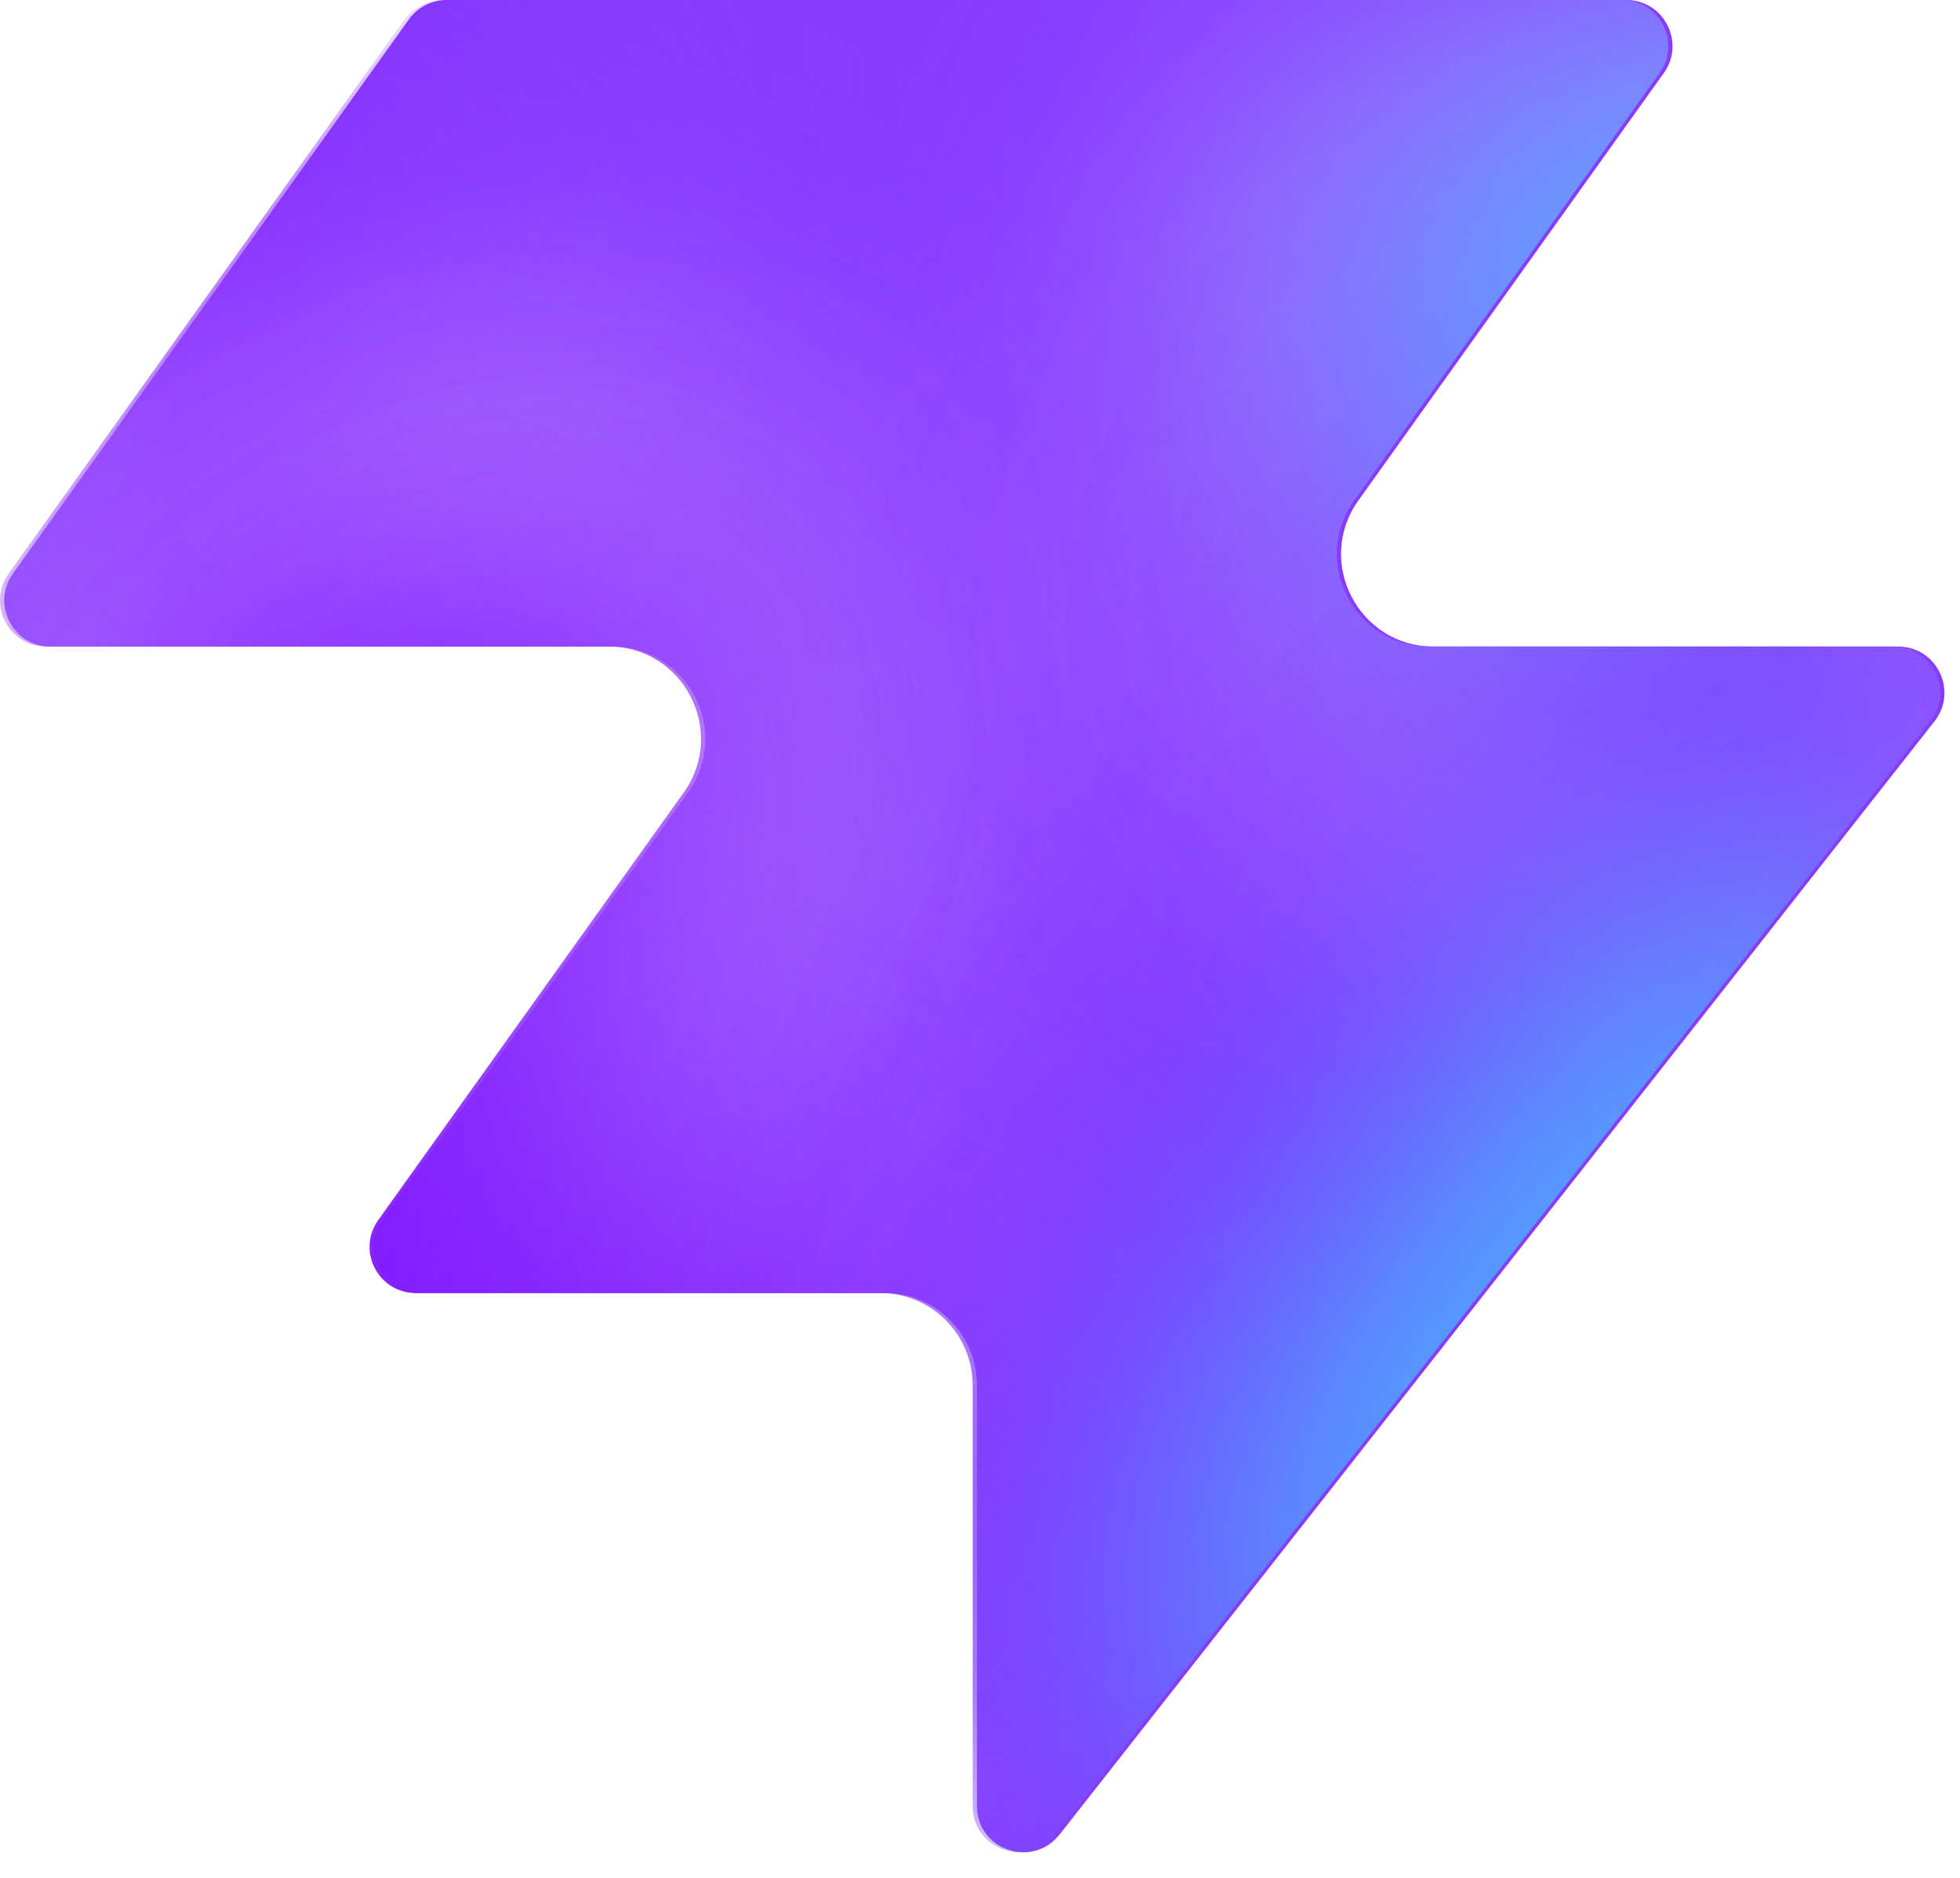
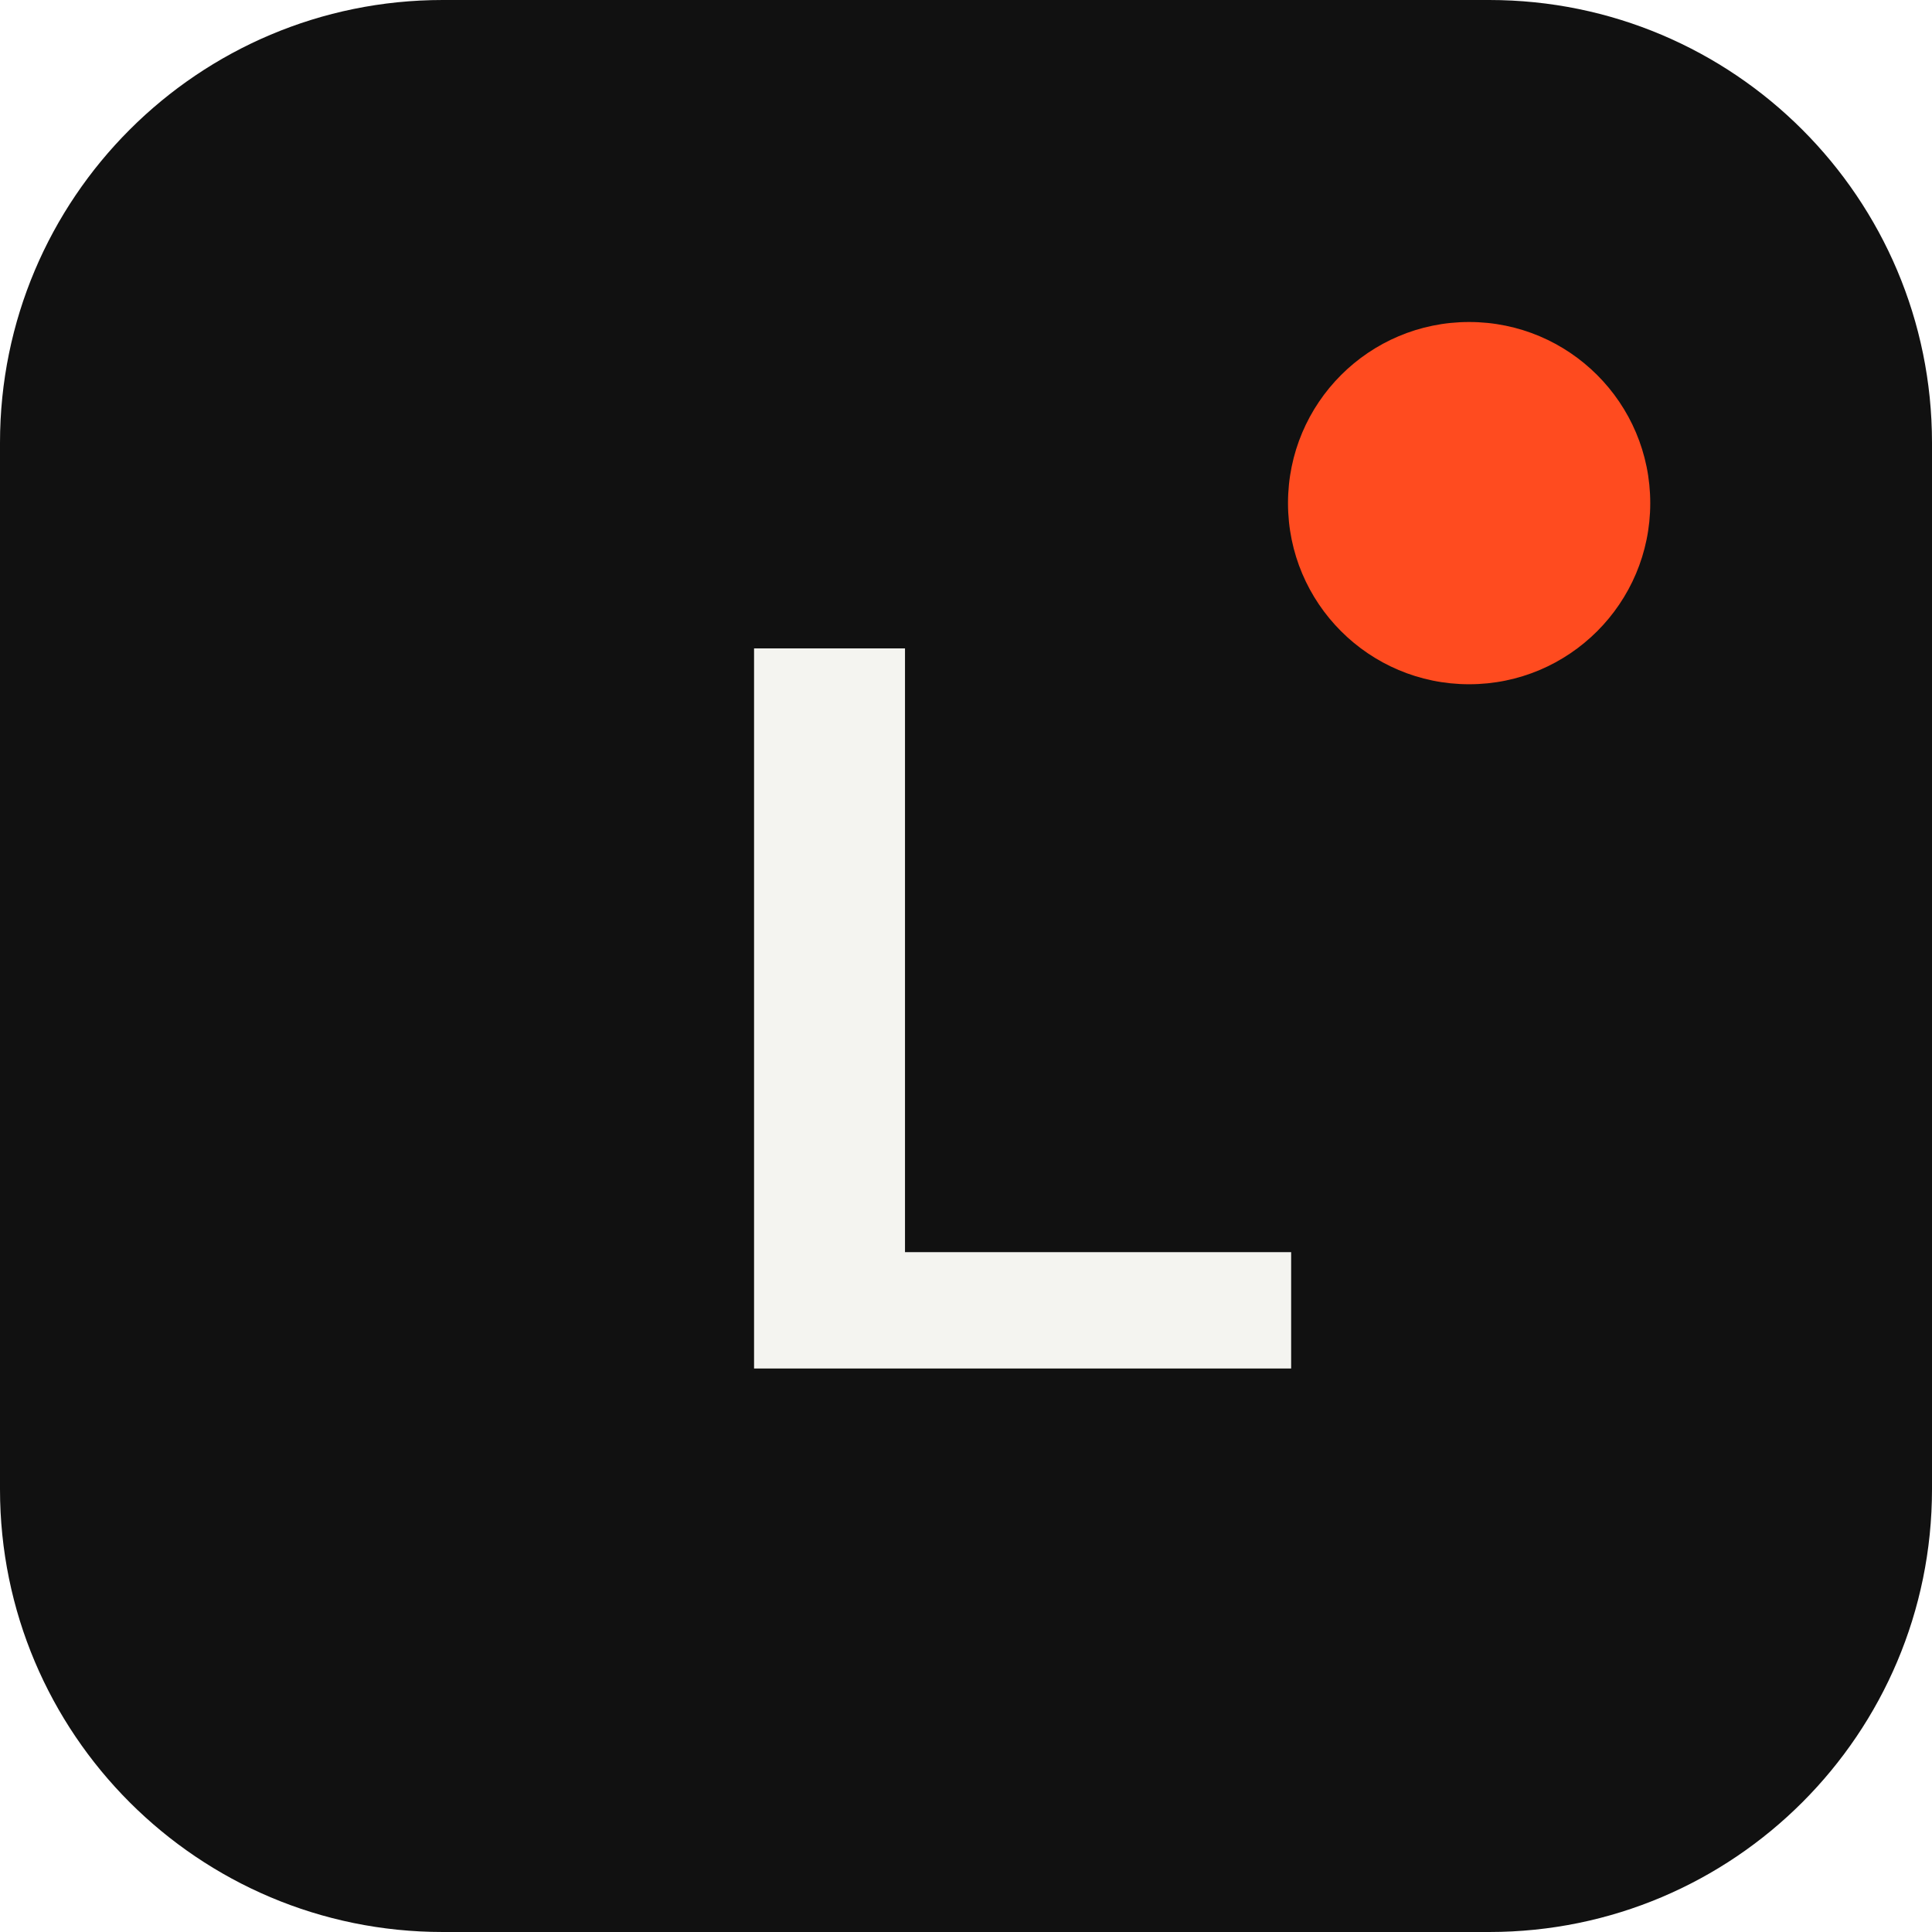
- <svg xmlns="http://www.w3.org/2000/svg" width="48" height="46" fill="none" viewBox="0 0 48 46">
-   <path fill="#863bff" d="M25.946 44.938c-.664.845-2.021.375-2.021-.698V33.937a2.26 2.26 0 0 0-2.262-2.262H10.287c-.92 0-1.456-1.04-.92-1.788l7.48-10.471c1.07-1.497 0-3.578-1.842-3.578H1.237c-.92 0-1.456-1.04-.92-1.788L10.013.474c.214-.297.556-.474.92-.474h28.894c.92 0 1.456 1.04.92 1.788l-7.48 10.471c-1.07 1.498 0 3.579 1.842 3.579h11.377c.943 0 1.473 1.088.89 1.83L25.947 44.94z" style="fill:#863bff;fill:color(display-p3 .525 .23 1);fill-opacity:1" />
-   <mask id="a" width="48" height="46" x="0" y="0" maskUnits="userSpaceOnUse" style="mask-type:alpha">
-     <path fill="#000" d="M25.842 44.938c-.664.844-2.021.375-2.021-.698V33.937a2.26 2.26 0 0 0-2.262-2.262H10.183c-.92 0-1.456-1.04-.92-1.788l7.48-10.471c1.07-1.498 0-3.579-1.842-3.579H1.133c-.92 0-1.456-1.04-.92-1.787L9.91.473c.214-.297.556-.474.92-.474h28.894c.92 0 1.456 1.04.92 1.788l-7.48 10.471c-1.07 1.498 0 3.578 1.842 3.578h11.377c.943 0 1.473 1.088.89 1.832L25.843 44.94z" style="fill:#000;fill-opacity:1" />
-   </mask>
-   <g mask="url(#a)">
-     <g filter="url(#b)">
-       <ellipse cx="5.508" cy="14.704" fill="#ede6ff" rx="5.508" ry="14.704" style="fill:#ede6ff;fill:color(display-p3 .927 .903 1);fill-opacity:1" transform="matrix(.00324 1 1 -.00324 -4.47 31.516)" />
-     </g>
-     <g filter="url(#c)">
-       <ellipse cx="10.399" cy="29.851" fill="#ede6ff" rx="10.399" ry="29.851" style="fill:#ede6ff;fill:color(display-p3 .927 .903 1);fill-opacity:1" transform="matrix(.00324 1 1 -.00324 -39.328 7.883)" />
-     </g>
-     <g filter="url(#d)">
-       <ellipse cx="5.508" cy="30.487" fill="#7e14ff" rx="5.508" ry="30.487" style="fill:#7e14ff;fill:color(display-p3 .492 .077 1);fill-opacity:1" transform="rotate(89.814 -25.913 -14.639)scale(1 -1)" />
-     </g>
-     <g filter="url(#e)">
-       <ellipse cx="5.508" cy="30.599" fill="#7e14ff" rx="5.508" ry="30.599" style="fill:#7e14ff;fill:color(display-p3 .492 .077 1);fill-opacity:1" transform="rotate(89.814 -32.644 -3.334)scale(1 -1)" />
-     </g>
-     <g filter="url(#f)">
-       <ellipse cx="5.508" cy="30.599" fill="#7e14ff" rx="5.508" ry="30.599" style="fill:#7e14ff;fill:color(display-p3 .492 .077 1);fill-opacity:1" transform="matrix(.00324 1 1 -.00324 -34.34 30.47)" />
-     </g>
-     <g filter="url(#g)">
-       <ellipse cx="14.072" cy="22.078" fill="#ede6ff" rx="14.072" ry="22.078" style="fill:#ede6ff;fill:color(display-p3 .927 .903 1);fill-opacity:1" transform="rotate(93.35 24.506 48.493)scale(-1 1)" />
-     </g>
-     <g filter="url(#h)">
-       <ellipse cx="3.47" cy="21.501" fill="#7e14ff" rx="3.47" ry="21.501" style="fill:#7e14ff;fill:color(display-p3 .492 .077 1);fill-opacity:1" transform="rotate(89.009 28.708 47.59)scale(-1 1)" />
-     </g>
-     <g filter="url(#i)">
-       <ellipse cx="3.47" cy="21.501" fill="#7e14ff" rx="3.47" ry="21.501" style="fill:#7e14ff;fill:color(display-p3 .492 .077 1);fill-opacity:1" transform="rotate(89.009 28.708 47.59)scale(-1 1)" />
-     </g>
-     <g filter="url(#j)">
-       <ellipse cx=".387" cy="8.972" fill="#7e14ff" rx="4.407" ry="29.108" style="fill:#7e14ff;fill:color(display-p3 .492 .077 1);fill-opacity:1" transform="rotate(39.51 .387 8.972)" />
-     </g>
-     <g filter="url(#k)">
-       <ellipse cx="47.523" cy="-6.092" fill="#7e14ff" rx="4.407" ry="29.108" style="fill:#7e14ff;fill:color(display-p3 .492 .077 1);fill-opacity:1" transform="rotate(37.892 47.523 -6.092)" />
-     </g>
-     <g filter="url(#l)">
-       <ellipse cx="41.412" cy="6.333" fill="#47bfff" rx="5.971" ry="9.665" style="fill:#47bfff;fill:color(display-p3 .28 .748 1);fill-opacity:1" transform="rotate(37.892 41.412 6.333)" />
-     </g>
-     <g filter="url(#m)">
-       <ellipse cx="-1.879" cy="38.332" fill="#7e14ff" rx="4.407" ry="29.108" style="fill:#7e14ff;fill:color(display-p3 .492 .077 1);fill-opacity:1" transform="rotate(37.892 -1.88 38.332)" />
-     </g>
-     <g filter="url(#n)">
-       <ellipse cx="-1.879" cy="38.332" fill="#7e14ff" rx="4.407" ry="29.108" style="fill:#7e14ff;fill:color(display-p3 .492 .077 1);fill-opacity:1" transform="rotate(37.892 -1.88 38.332)" />
-     </g>
-     <g filter="url(#o)">
-       <ellipse cx="35.651" cy="29.907" fill="#7e14ff" rx="4.407" ry="29.108" style="fill:#7e14ff;fill:color(display-p3 .492 .077 1);fill-opacity:1" transform="rotate(37.892 35.651 29.907)" />
-     </g>
-     <g filter="url(#p)">
-       <ellipse cx="38.418" cy="32.4" fill="#47bfff" rx="5.971" ry="15.297" style="fill:#47bfff;fill:color(display-p3 .28 .748 1);fill-opacity:1" transform="rotate(37.892 38.418 32.4)" />
-     </g>
-   </g>
-   <defs>
-     <filter id="b" width="60.045" height="41.654" x="-19.77" y="16.149" color-interpolation-filters="sRGB" filterUnits="userSpaceOnUse">
-       <feFlood flood-opacity="0" result="BackgroundImageFix" />
-       <feBlend in="SourceGraphic" in2="BackgroundImageFix" result="shape" />
-       <feGaussianBlur result="effect1_foregroundBlur_2002_17158" stdDeviation="7.659" />
-     </filter>
-     <filter id="c" width="90.34" height="51.437" x="-54.613" y="-7.533" color-interpolation-filters="sRGB" filterUnits="userSpaceOnUse">
-       <feFlood flood-opacity="0" result="BackgroundImageFix" />
-       <feBlend in="SourceGraphic" in2="BackgroundImageFix" result="shape" />
-       <feGaussianBlur result="effect1_foregroundBlur_2002_17158" stdDeviation="7.659" />
-     </filter>
-     <filter id="d" width="79.355" height="29.4" x="-49.64" y="2.03" color-interpolation-filters="sRGB" filterUnits="userSpaceOnUse">
-       <feFlood flood-opacity="0" result="BackgroundImageFix" />
-       <feBlend in="SourceGraphic" in2="BackgroundImageFix" result="shape" />
-       <feGaussianBlur result="effect1_foregroundBlur_2002_17158" stdDeviation="4.596" />
-     </filter>
-     <filter id="e" width="79.579" height="29.4" x="-45.045" y="20.029" color-interpolation-filters="sRGB" filterUnits="userSpaceOnUse">
-       <feFlood flood-opacity="0" result="BackgroundImageFix" />
-       <feBlend in="SourceGraphic" in2="BackgroundImageFix" result="shape" />
-       <feGaussianBlur result="effect1_foregroundBlur_2002_17158" stdDeviation="4.596" />
-     </filter>
-     <filter id="f" width="79.579" height="29.4" x="-43.513" y="21.178" color-interpolation-filters="sRGB" filterUnits="userSpaceOnUse">
-       <feFlood flood-opacity="0" result="BackgroundImageFix" />
-       <feBlend in="SourceGraphic" in2="BackgroundImageFix" result="shape" />
-       <feGaussianBlur result="effect1_foregroundBlur_2002_17158" stdDeviation="4.596" />
-     </filter>
-     <filter id="g" width="74.749" height="58.852" x="15.756" y="-17.901" color-interpolation-filters="sRGB" filterUnits="userSpaceOnUse">
-       <feFlood flood-opacity="0" result="BackgroundImageFix" />
-       <feBlend in="SourceGraphic" in2="BackgroundImageFix" result="shape" />
-       <feGaussianBlur result="effect1_foregroundBlur_2002_17158" stdDeviation="7.659" />
-     </filter>
-     <filter id="h" width="61.377" height="25.362" x="23.548" y="2.284" color-interpolation-filters="sRGB" filterUnits="userSpaceOnUse">
-       <feFlood flood-opacity="0" result="BackgroundImageFix" />
-       <feBlend in="SourceGraphic" in2="BackgroundImageFix" result="shape" />
-       <feGaussianBlur result="effect1_foregroundBlur_2002_17158" stdDeviation="4.596" />
-     </filter>
-     <filter id="i" width="61.377" height="25.362" x="23.548" y="2.284" color-interpolation-filters="sRGB" filterUnits="userSpaceOnUse">
-       <feFlood flood-opacity="0" result="BackgroundImageFix" />
-       <feBlend in="SourceGraphic" in2="BackgroundImageFix" result="shape" />
-       <feGaussianBlur result="effect1_foregroundBlur_2002_17158" stdDeviation="4.596" />
-     </filter>
-     <filter id="j" width="56.045" height="63.649" x="-27.636" y="-22.853" color-interpolation-filters="sRGB" filterUnits="userSpaceOnUse">
-       <feFlood flood-opacity="0" result="BackgroundImageFix" />
-       <feBlend in="SourceGraphic" in2="BackgroundImageFix" result="shape" />
-       <feGaussianBlur result="effect1_foregroundBlur_2002_17158" stdDeviation="4.596" />
-     </filter>
-     <filter id="k" width="54.814" height="64.646" x="20.116" y="-38.415" color-interpolation-filters="sRGB" filterUnits="userSpaceOnUse">
-       <feFlood flood-opacity="0" result="BackgroundImageFix" />
-       <feBlend in="SourceGraphic" in2="BackgroundImageFix" result="shape" />
-       <feGaussianBlur result="effect1_foregroundBlur_2002_17158" stdDeviation="4.596" />
-     </filter>
-     <filter id="l" width="33.541" height="35.313" x="24.641" y="-11.323" color-interpolation-filters="sRGB" filterUnits="userSpaceOnUse">
-       <feFlood flood-opacity="0" result="BackgroundImageFix" />
-       <feBlend in="SourceGraphic" in2="BackgroundImageFix" result="shape" />
-       <feGaussianBlur result="effect1_foregroundBlur_2002_17158" stdDeviation="4.596" />
-     </filter>
-     <filter id="m" width="54.814" height="64.646" x="-29.286" y="6.009" color-interpolation-filters="sRGB" filterUnits="userSpaceOnUse">
-       <feFlood flood-opacity="0" result="BackgroundImageFix" />
-       <feBlend in="SourceGraphic" in2="BackgroundImageFix" result="shape" />
-       <feGaussianBlur result="effect1_foregroundBlur_2002_17158" stdDeviation="4.596" />
-     </filter>
-     <filter id="n" width="54.814" height="64.646" x="-29.286" y="6.009" color-interpolation-filters="sRGB" filterUnits="userSpaceOnUse">
-       <feFlood flood-opacity="0" result="BackgroundImageFix" />
-       <feBlend in="SourceGraphic" in2="BackgroundImageFix" result="shape" />
-       <feGaussianBlur result="effect1_foregroundBlur_2002_17158" stdDeviation="4.596" />
-     </filter>
-     <filter id="o" width="54.814" height="64.646" x="8.244" y="-2.416" color-interpolation-filters="sRGB" filterUnits="userSpaceOnUse">
-       <feFlood flood-opacity="0" result="BackgroundImageFix" />
-       <feBlend in="SourceGraphic" in2="BackgroundImageFix" result="shape" />
-       <feGaussianBlur result="effect1_foregroundBlur_2002_17158" stdDeviation="4.596" />
-     </filter>
-     <filter id="p" width="39.409" height="43.623" x="18.713" y="10.588" color-interpolation-filters="sRGB" filterUnits="userSpaceOnUse">
-       <feFlood flood-opacity="0" result="BackgroundImageFix" />
-       <feBlend in="SourceGraphic" in2="BackgroundImageFix" result="shape" />
-       <feGaussianBlur result="effect1_foregroundBlur_2002_17158" stdDeviation="4.596" />
-     </filter>
-   </defs>
+ <svg xmlns="http://www.w3.org/2000/svg" viewBox="0 0 48 48">
+   <rect width="48" height="48" rx="11" fill="#111111" />
+   <text x="17" y="34" font-family="Arial, Helvetica, sans-serif" font-weight="800" font-size="26" fill="#f4f4f0">L</text>
+   <circle cx="36.5" cy="12.5" r="4.5" fill="#ff4b1f" />
</svg>
